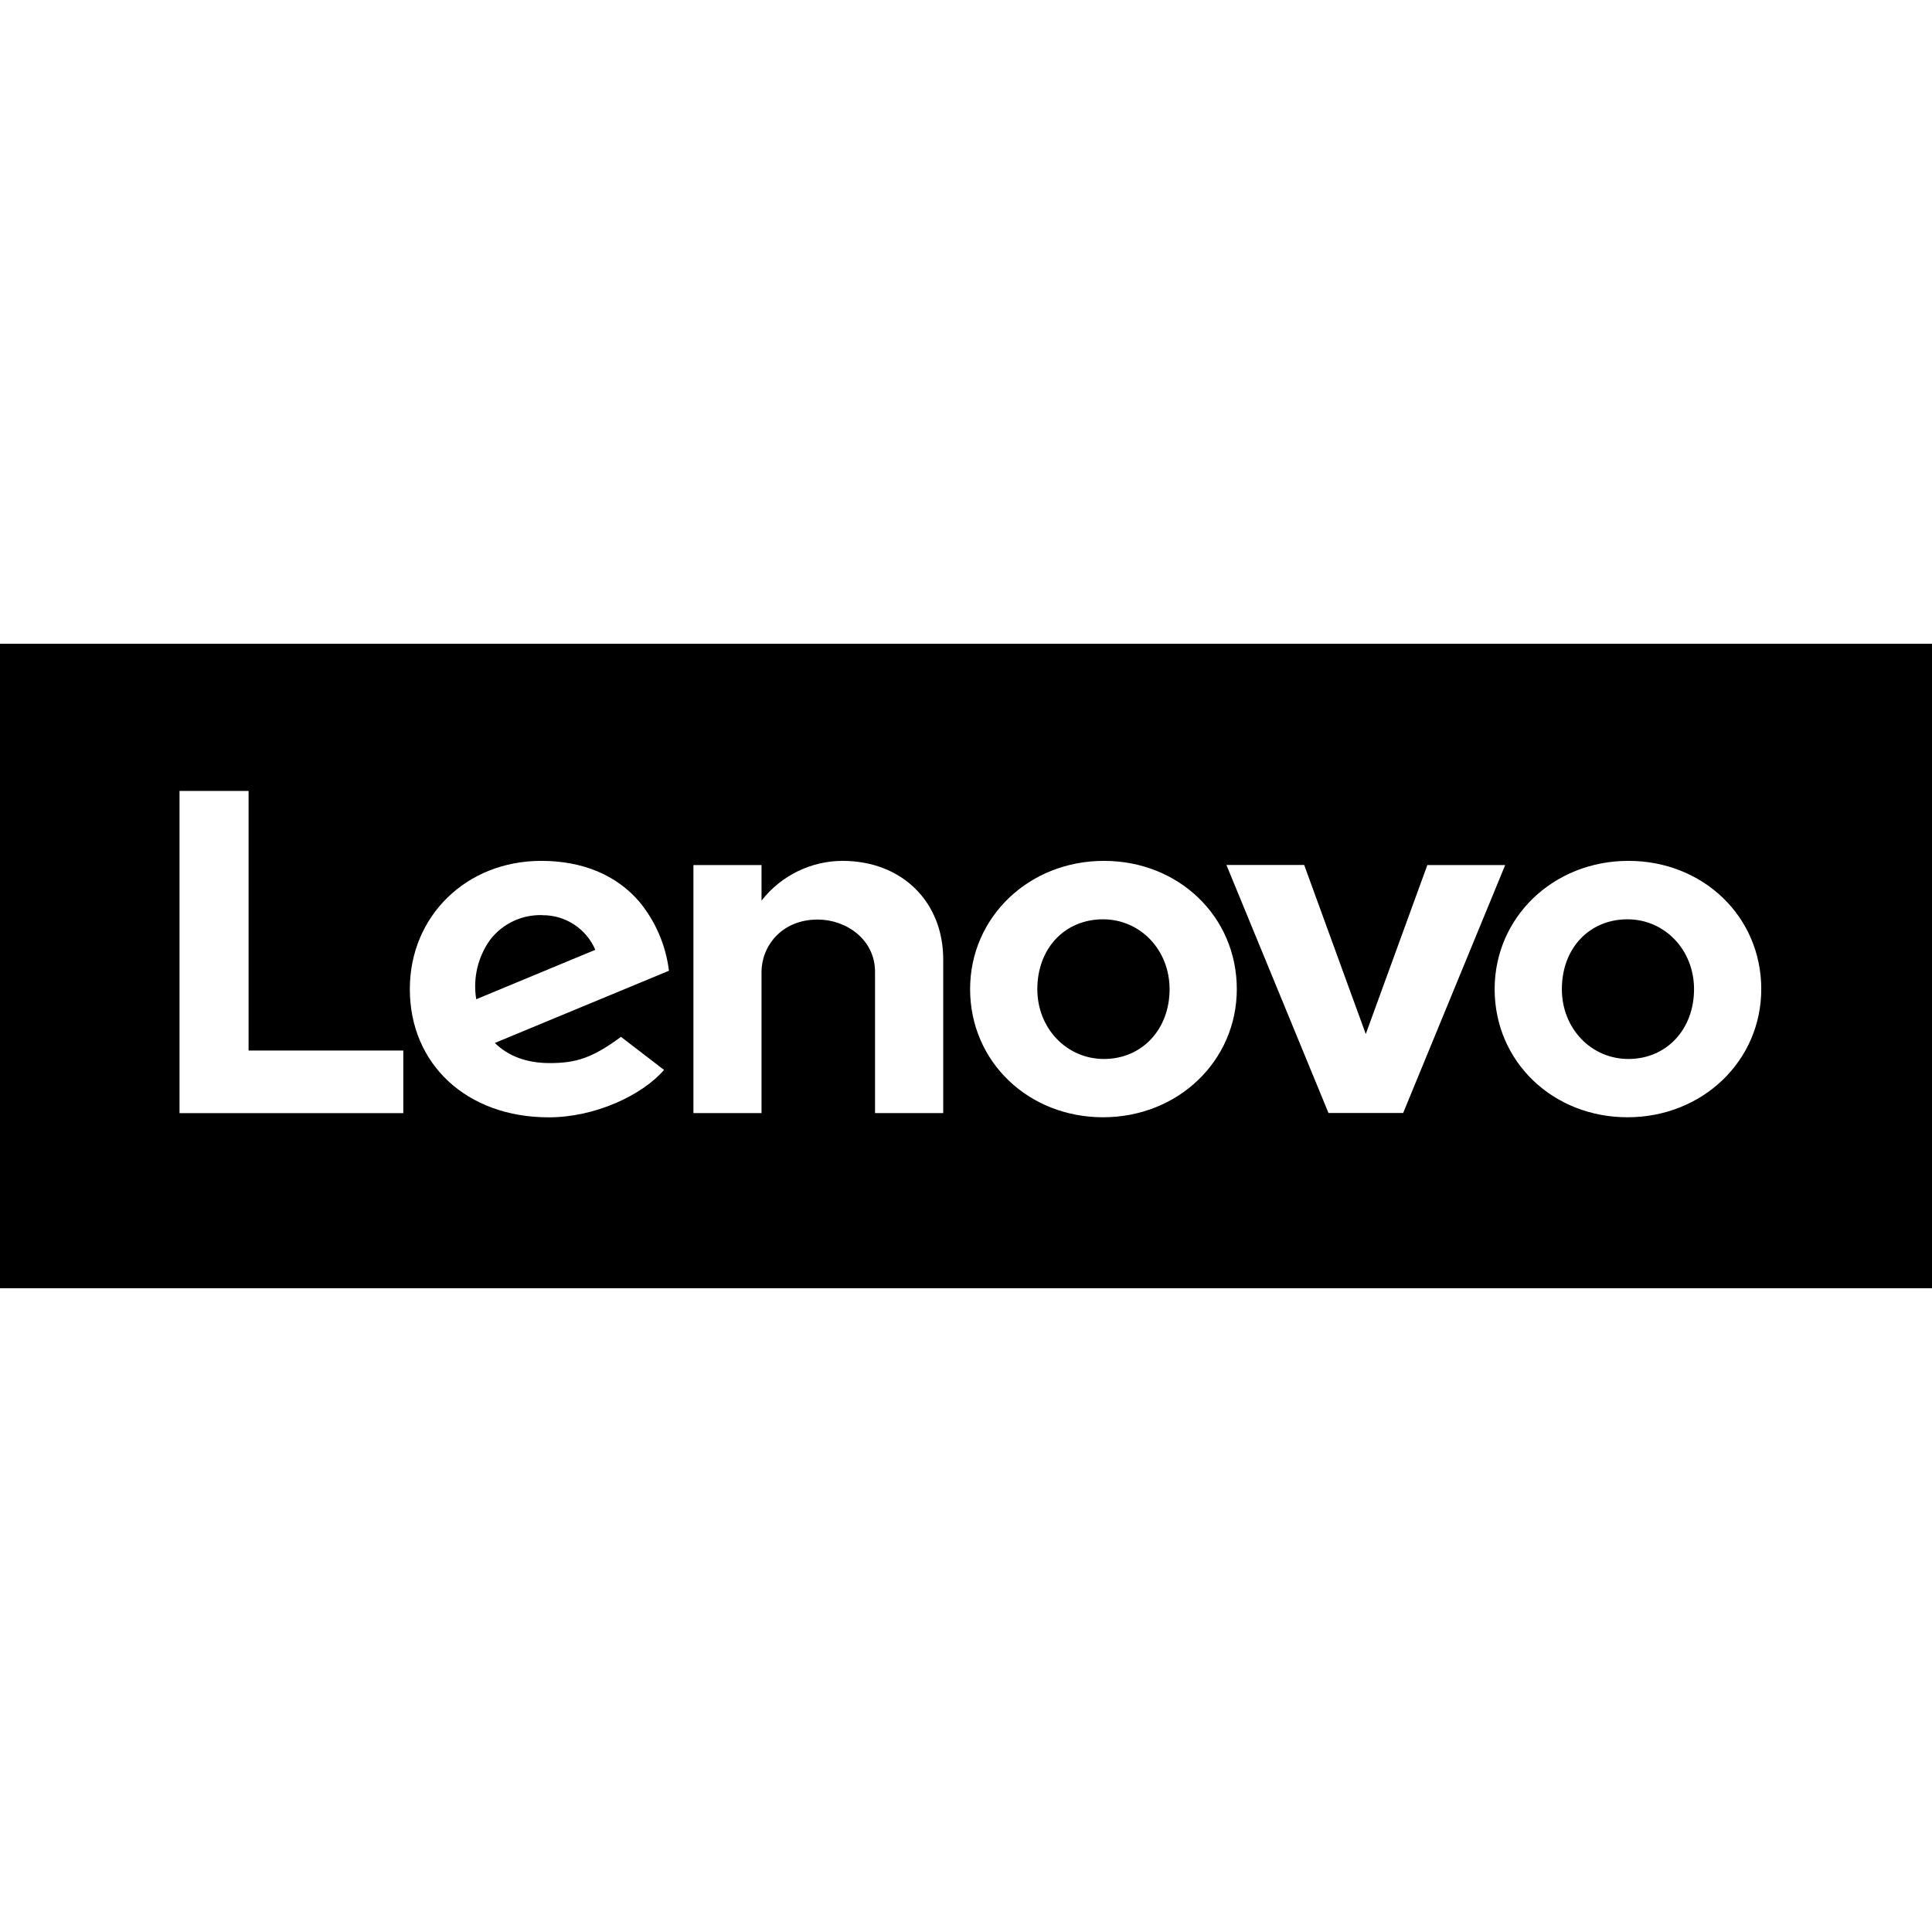
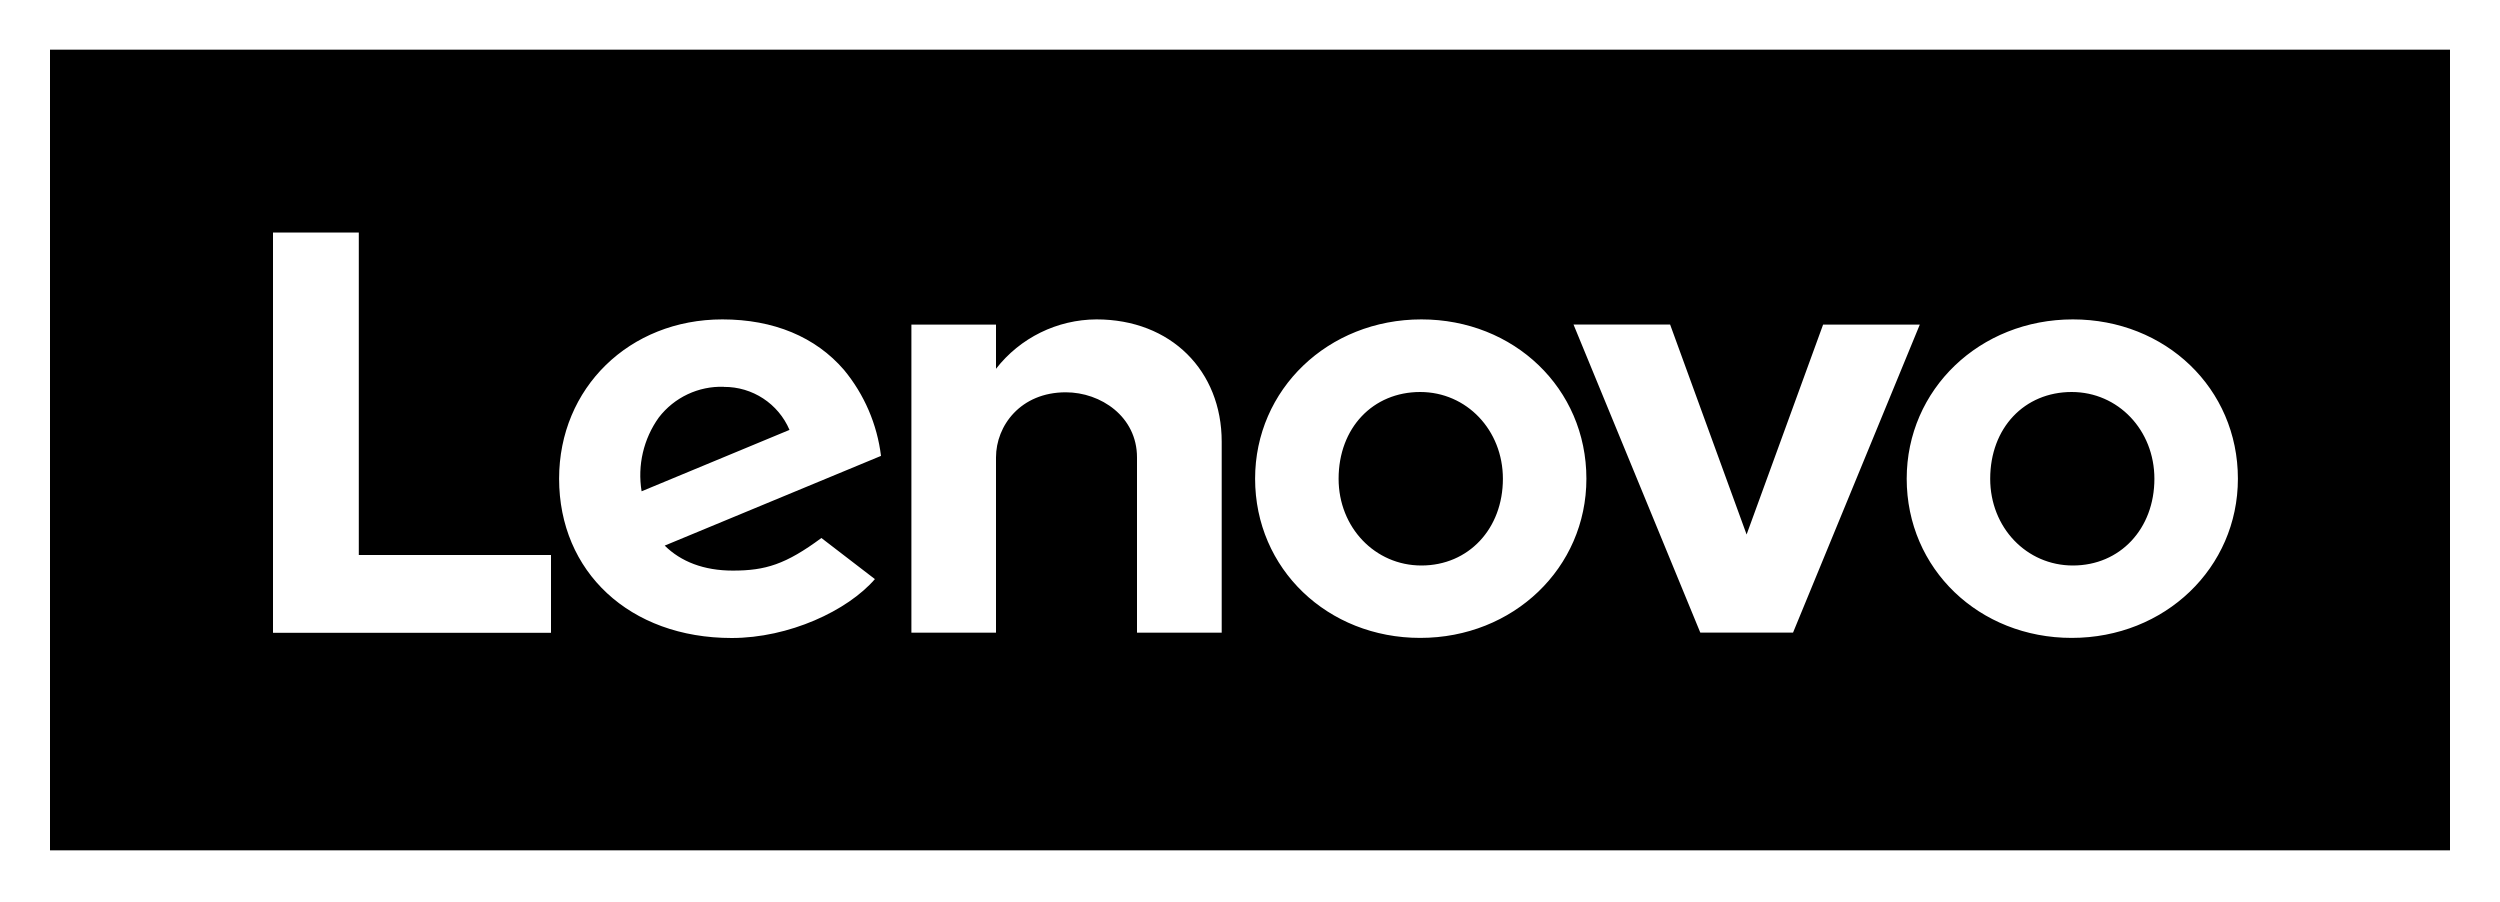
- <svg xmlns="http://www.w3.org/2000/svg" role="img" viewBox="0 0 24 24">
+ <svg xmlns="http://www.w3.org/2000/svg" role="img" viewBox="-0.5 7.5 25 9.01">
  <path d="M21.044 12.288c0 .5-.343.867-.815.867-.464 0-.827-.38-.827-.867 0-.51.343-.868.815-.868.464 0 .827.381.827.868zm-14.305-.92a.787.787 0 0 0-.651.307.991.991 0 0 0-.172.738l1.479-.614a.708.708 0 0 0-.656-.43zm6.963.052c-.472 0-.816.358-.816.868 0 .486.364.867.828.867.472 0 .815-.368.815-.867 0-.487-.363-.868-.827-.868zM24 7.997v8.006H0V7.997h24zM5.01 13.05H3.088V9.825H2.23v4.003h2.78v-.777zm1.137-.094l2.163-.897a1.667 1.667 0 0 0-.37-.86c-.284-.33-.704-.505-1.216-.505-.931 0-1.633.686-1.633 1.593 0 .93.704 1.593 1.726 1.593.572 0 1.158-.272 1.432-.589l-.535-.411c-.357.264-.56.326-.885.326-.292 0-.52-.09-.682-.25zm5.57-1.039c0-.709-.507-1.223-1.252-1.223a1.28 1.28 0 0 0-1.005.494v-.442h-.846v3.081h.846v-1.753c0-.316.245-.651.698-.651.35 0 .712.243.712.651v1.753h.847v-1.91zm3.647.37c0-.904-.725-1.593-1.65-1.593-.933 0-1.663.7-1.663 1.593 0 .903.726 1.592 1.651 1.592.932 0 1.662-.7 1.662-1.592zm2.066 1.54l1.268-3.081h-.967l-.765 2.099-.765-2.1h-.966l1.268 3.081h.927zm4.449-1.54c0-.904-.725-1.593-1.65-1.593-.932 0-1.662.7-1.662 1.593 0 .903.725 1.592 1.65 1.592.932 0 1.662-.7 1.662-1.592z" />
</svg>
